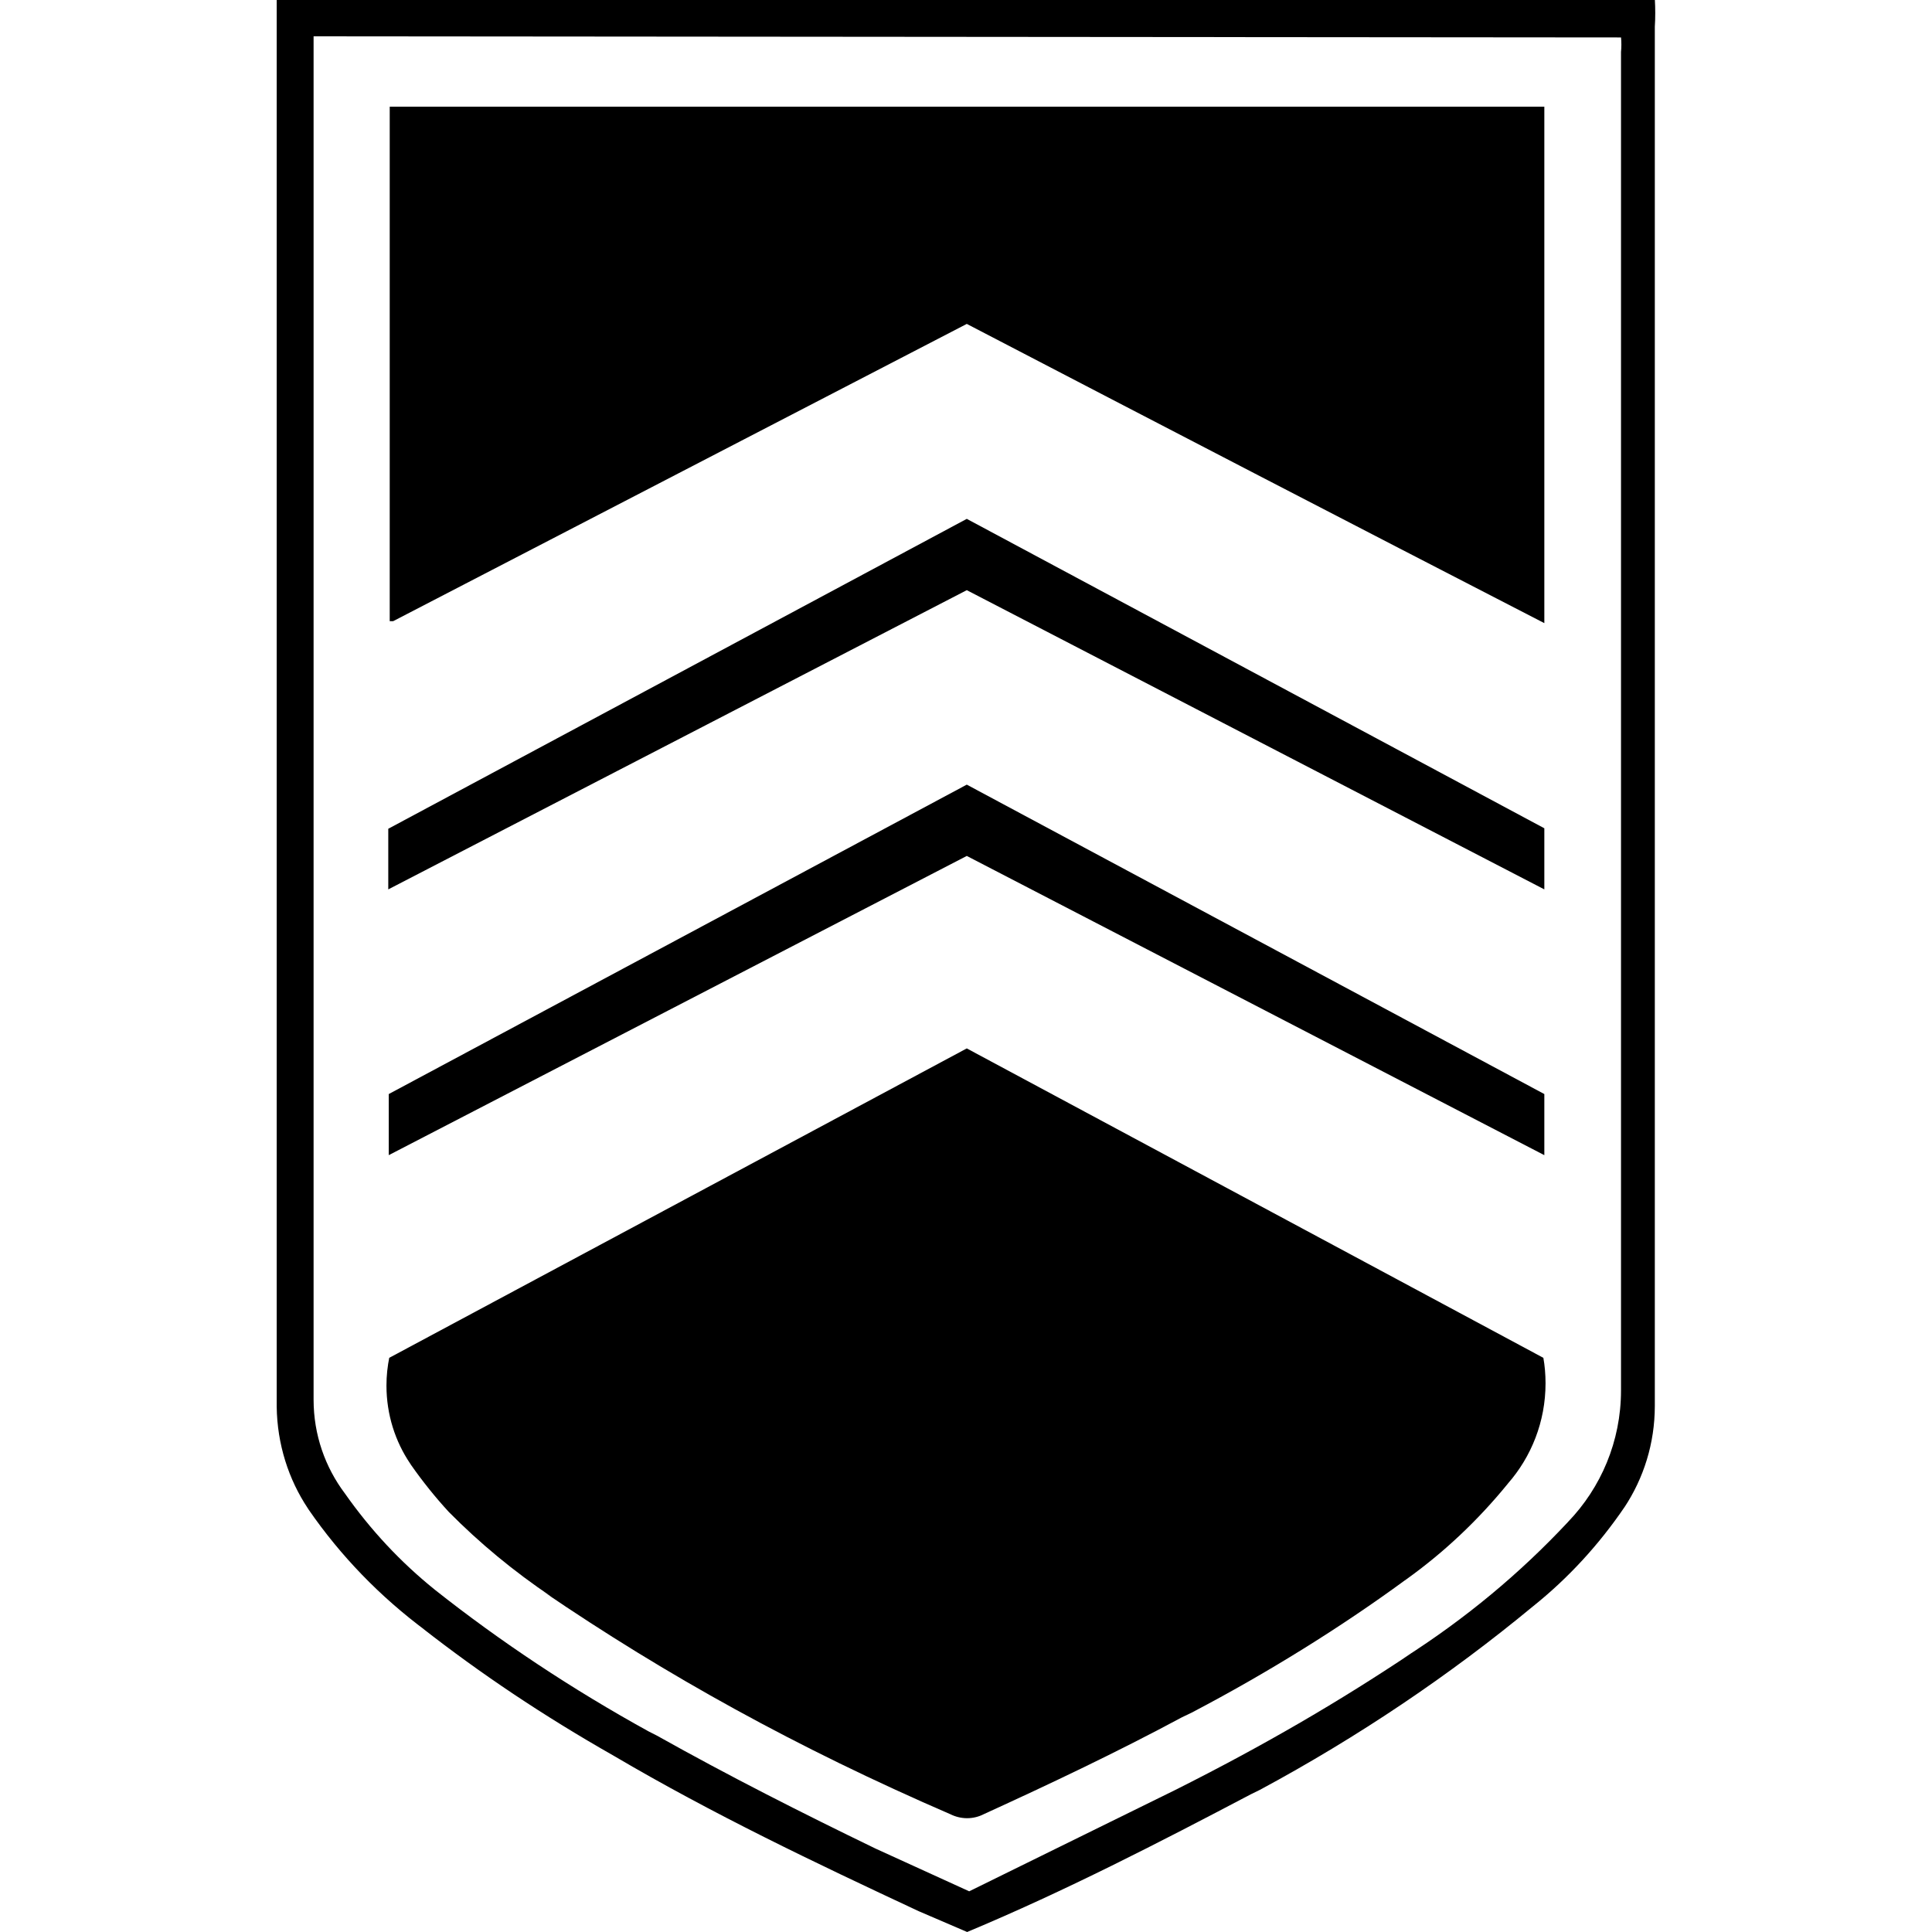
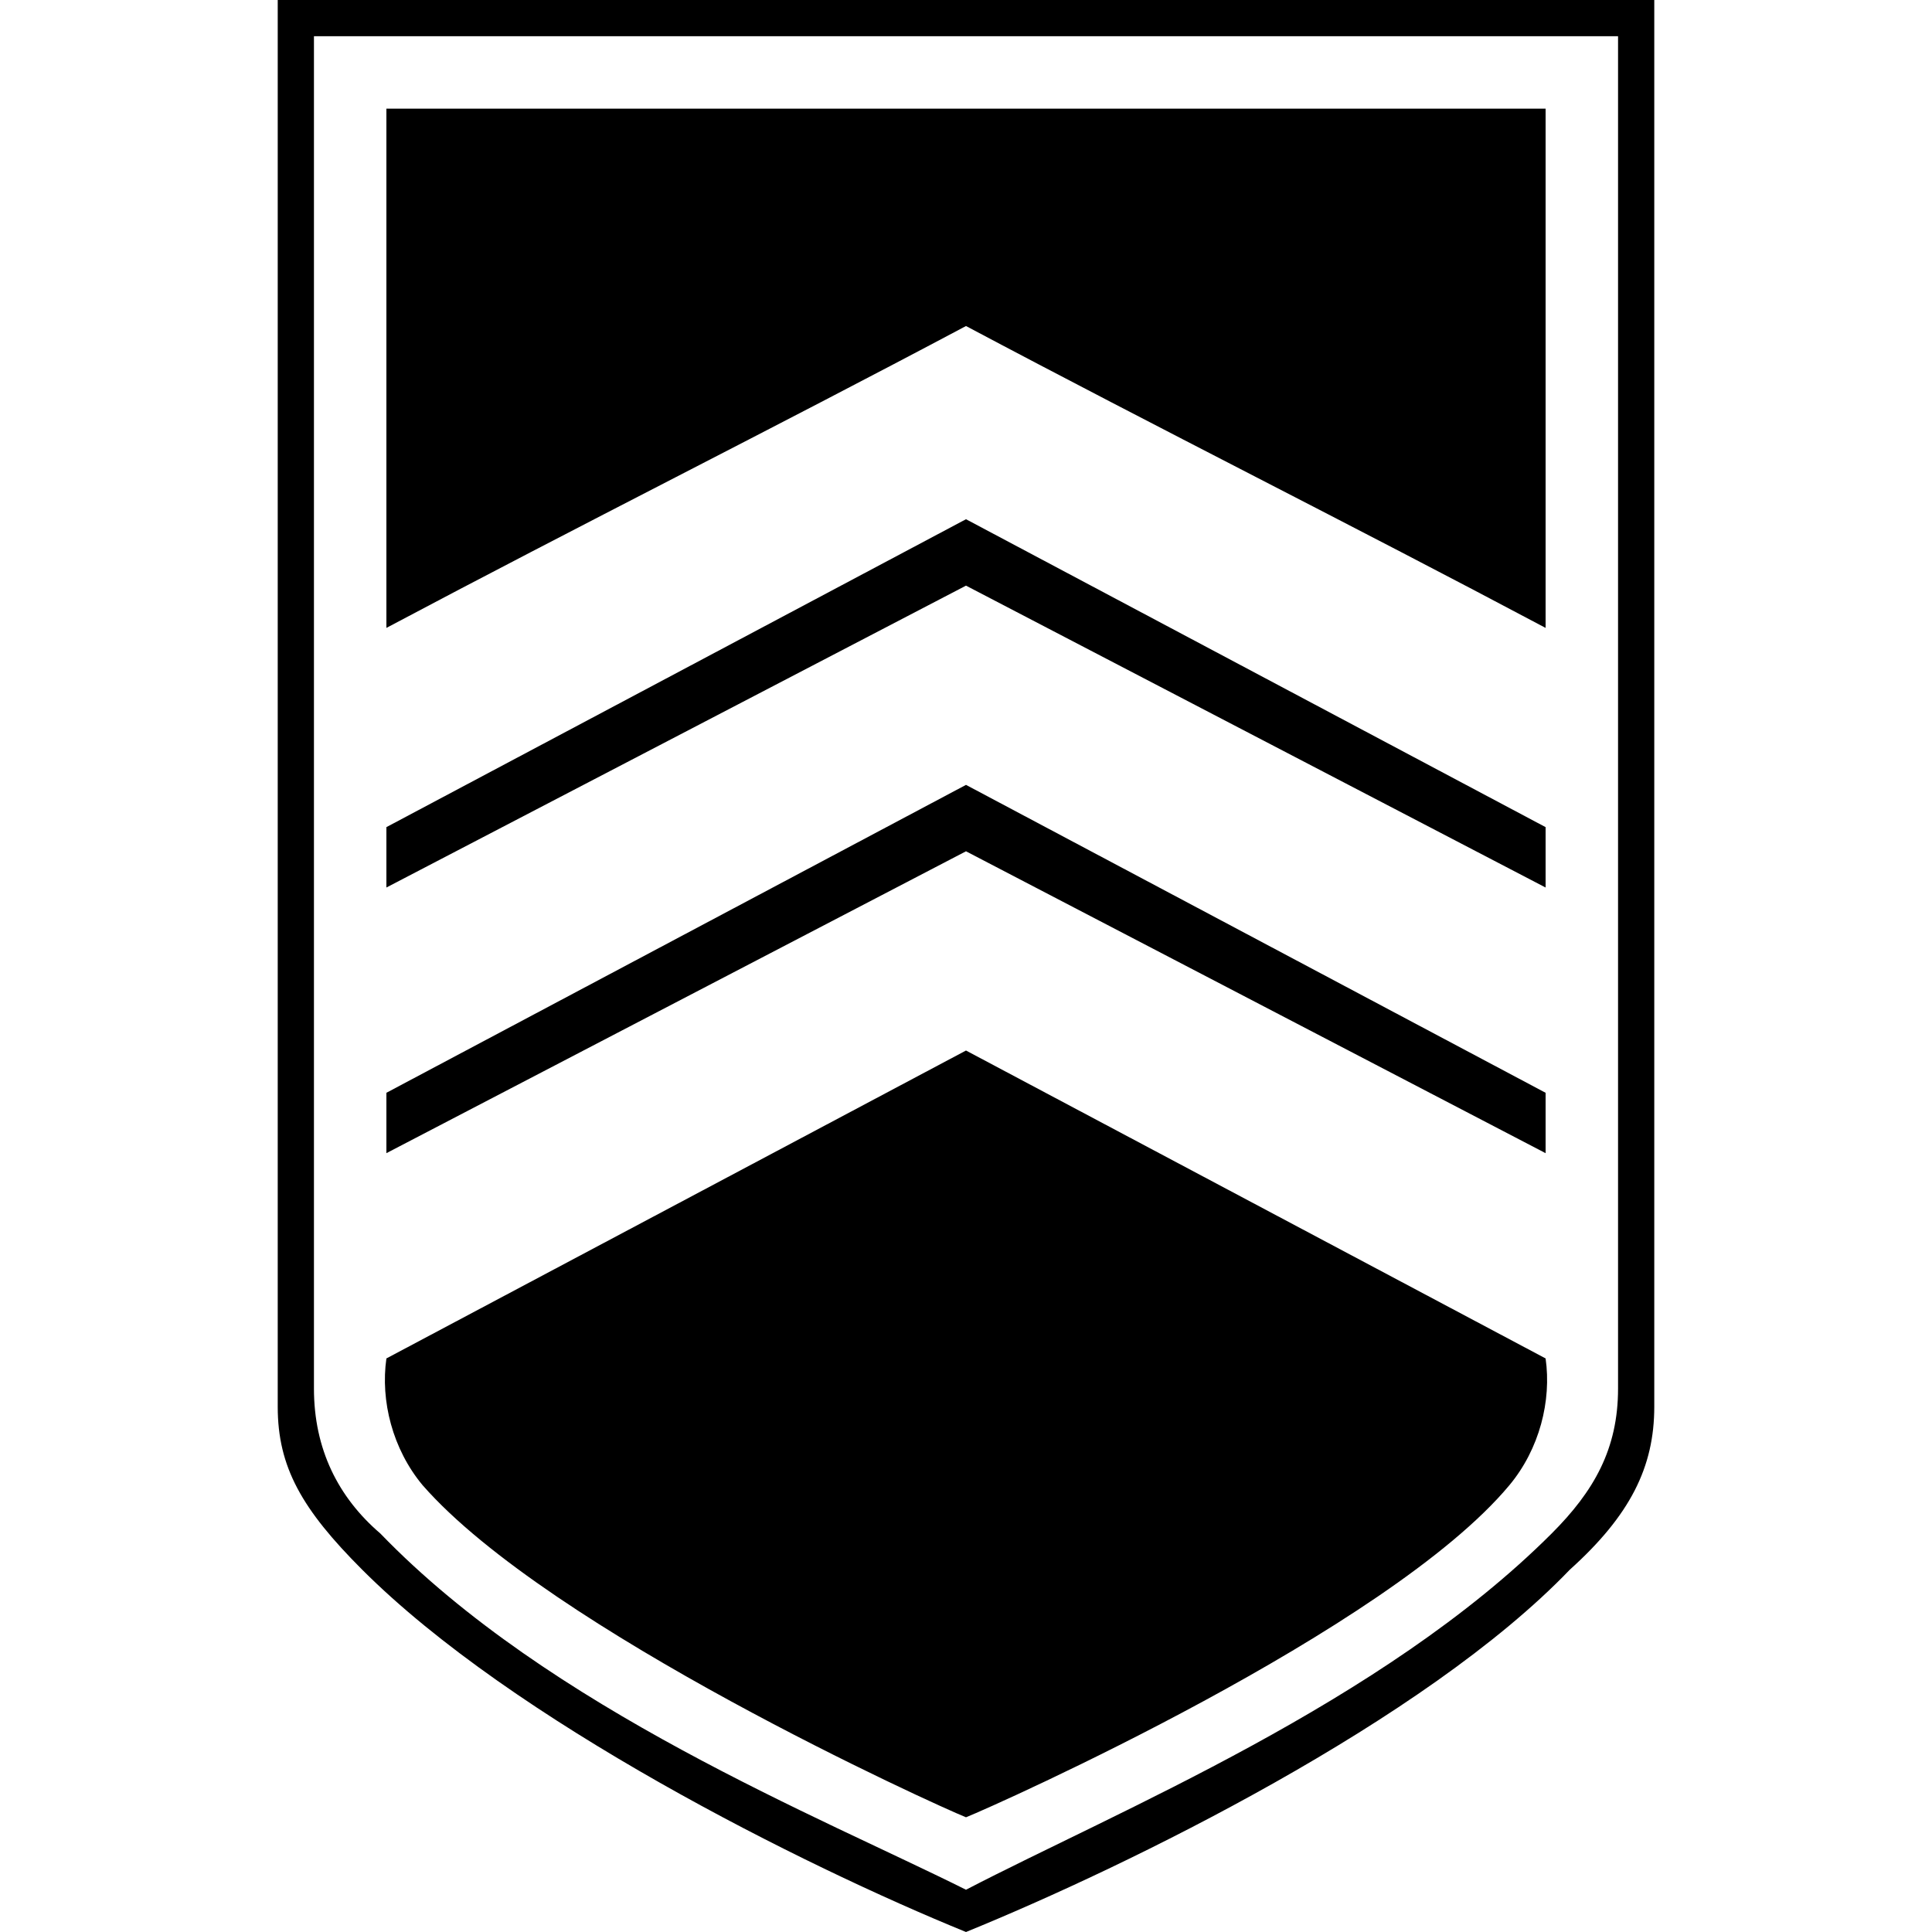
- <svg xmlns="http://www.w3.org/2000/svg" version="1.1" width="32" height="32" viewBox="0 0 32 32">
-   <path d="M4.583 0h22.827c0.004 0.065 0.006 0.141 0.006 0.217s-0.002 0.152-0.007 0.227l0-0.010v18.113c0 1.606 0 3.149 0 4.723 0 0.005 0 0.010 0 0.016 0 0.622-0.186 1.2-0.505 1.682l0.007-0.011c-0.433 0.636-0.937 1.181-1.512 1.643l-0.014 0.011c-1.365 1.13-2.893 2.161-4.518 3.035l-0.149 0.073c-1.526 0.803-3.084 1.606-4.699 2.281l-0.803-0.345c-1.719-0.803-3.406-1.606-5.044-2.57-1.192-0.678-2.21-1.364-3.174-2.116l0.058 0.043c-0.765-0.569-1.414-1.241-1.941-2.004l-0.018-0.028c-0.316-0.475-0.507-1.058-0.514-1.685v-0.002q0-11.438 0-22.835zM5.194 0.602c0 0.145 0 0.257 0 0.361v22.217c0 0.001 0 0.002 0 0.003 0 0.583 0.193 1.121 0.519 1.554l-0.005-0.007c0.431 0.614 0.927 1.143 1.487 1.595l0.015 0.012c1.071 0.848 2.271 1.646 3.536 2.342l0.134 0.068c1.189 0.667 2.41 1.285 3.623 1.872l1.55 0.707 3.414-1.679c1.488-0.747 2.726-1.473 3.914-2.267l-0.131 0.083c1.033-0.659 1.926-1.405 2.716-2.249l0.007-0.008c0.542-0.564 0.876-1.331 0.876-2.176 0-0.014-0-0.029-0-0.043l0 0.002q0-10.924 0-21.839c0-0.096 0-0.193 0-0.289 0.004-0.036 0.006-0.078 0.006-0.12s-0.002-0.084-0.006-0.126l0 0.005z" />
-   <path d="M6.447 22.49l9.566-5.125 9.55 5.125c0.023 0.127 0.036 0.273 0.036 0.422 0 0.636-0.236 1.218-0.624 1.661l0.003-0.003c-0.497 0.611-1.060 1.141-1.685 1.589l-0.026 0.018c-1.060 0.776-2.267 1.528-3.528 2.189l-0.159 0.076c-1.076 0.578-2.177 1.1-3.285 1.606-0.081 0.042-0.176 0.067-0.277 0.067s-0.197-0.025-0.281-0.068l0.003 0.002c-2.538-1.098-4.707-2.302-6.741-3.688l0.139 0.089c-0.638-0.43-1.195-0.893-1.702-1.405l-0.001-0.001c-0.222-0.241-0.433-0.503-0.626-0.779l-0.016-0.025c-0.245-0.362-0.392-0.809-0.392-1.29 0-0.163 0.017-0.322 0.049-0.476l-0.003 0.015z" />
-   <path d="M25.579 1.767v8.554c-3.213-1.655-6.386-3.301-9.566-4.956l-9.502 4.924h-0.056s0 0 0 0c0-2.675 0-5.349 0-8.032v-0.49z" />
-   <path d="M25.579 18.121v1.012l-9.566-4.956-9.574 4.956v-1.012l9.574-5.125z" />
-   <path d="M6.431 14.731v-1.004l9.582-5.133 9.566 5.125v1.012l-9.566-4.956z" />
+ <svg xmlns="http://www.w3.org/2000/svg" version="1.1" id="Layer_1" x="0px" y="0px" width="32px" height="32px" viewBox="0 0 32 32" style="enable-background:new 0 0 32 32;" xml:space="preserve">
+   <path d="M16,17.4l9.6,5.1c0.1,0.7-0.1,1.5-0.6,2.1c-2,2.4-8.5,5.3-9,5.5c-0.5-0.2-6.9-3.1-9-5.5c-0.5-0.6-0.7-1.4-0.6-2.1L16,17.4z   M16,32c-2.7-1.1-7.5-3.5-10-6c-1-1-1.4-1.7-1.4-2.7V0h22.8v23.3c0,1-0.4,1.8-1.4,2.7C23.6,28.5,18.7,30.9,16,32z M16,31.3  c2.5-1.3,6.9-3.1,9.7-5.9c0.7-0.7,1.1-1.4,1.1-2.4c0,0,0-22.3,0-22.4H5.2c0,0.1,0,22.4,0,22.4c0,1,0.4,1.8,1.1,2.4  C9.1,28.3,13.6,30.1,16,31.3z M25.6,1.8v8.6c-3.2-1.7-6.4-3.3-9.6-5c-3.2,1.7-6.4,3.3-9.6,5V1.8H25.6z M16,13l9.6,5.1v1l-9.6-5  l-9.6,5v-1L16,13z M16,8.6l9.6,5.1v1l-9.6-5l-9.6,5v-1L16,8.6z" />
</svg>
